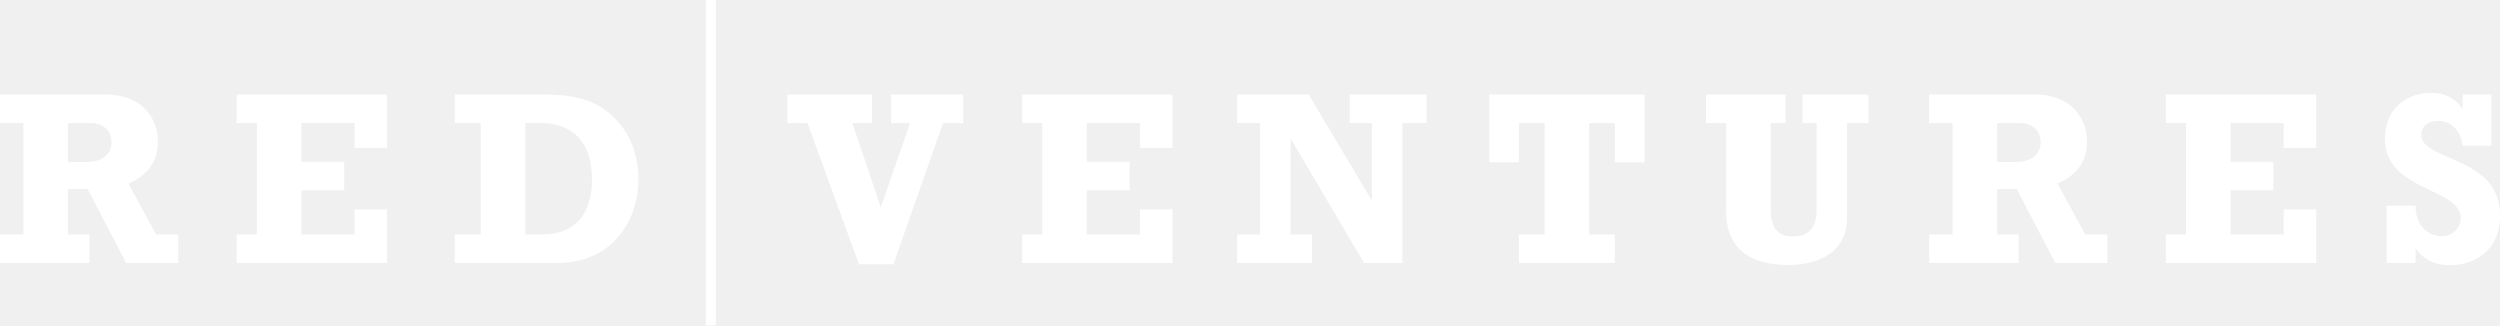
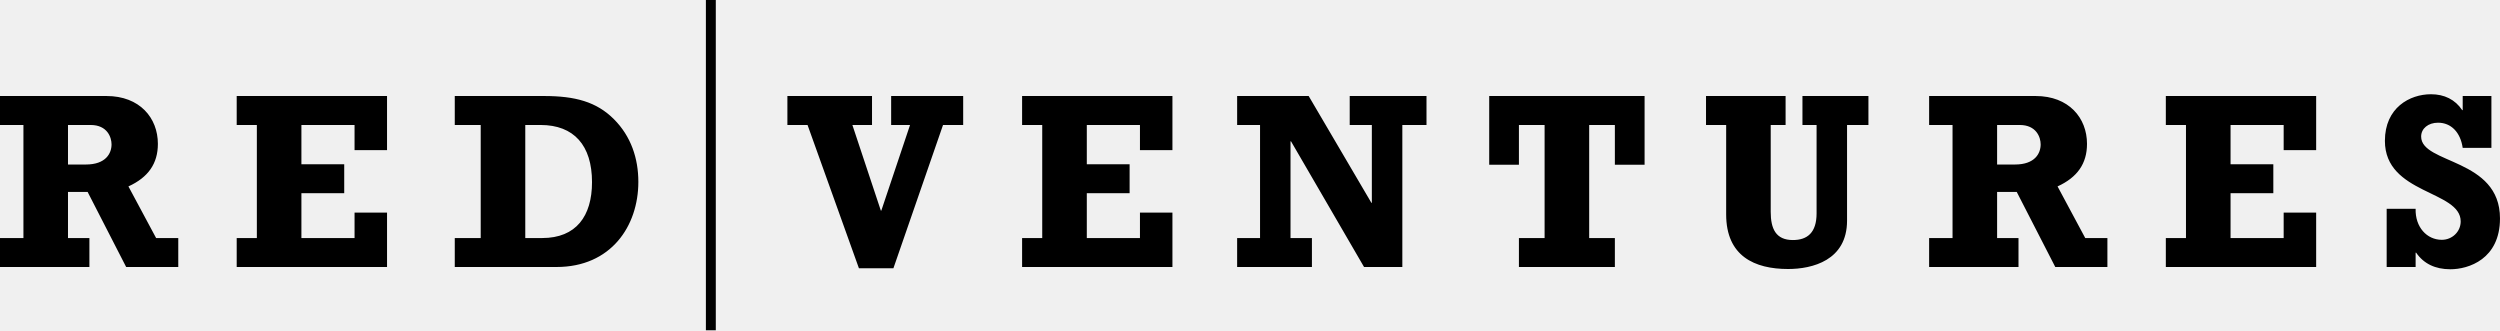
- <svg xmlns="http://www.w3.org/2000/svg" xmlns:xlink="http://www.w3.org/1999/xlink" viewBox="0 0 1000 130.13" role="img" aria-labelledby="logo-redventures-title logo-redventures-desc">
-   <defs>
-     <path id="logo-red-ventures-a" d="M9.571.504H.383v13.766h9.188z" />
-   </defs>
-   <g fill="none" fill-rule="evenodd">
-     <path d="M34.35 64.816c7.954 0 10.273-4.368 10.273-7.937 0-2.779-1.71-7.639-8.357-7.639h-9.068v15.576zm36.965 40.386h-20.851l-15.409-29.575H27.198v18.164h8.562v11.411H0V93.791h9.371V49.24H0V37.823h42.61c13.293 0 20.545 8.632 20.545 18.856 0 7.743-3.826 13.194-11.786 16.769l11.081 20.344h8.865zM141.825 83.769h12.991v21.432H94.681V93.791h8.057v-44.552h-8.057V37.823h60.135v21.334h-12.991V49.239h-21.256v15.472h17.122v11.422h-17.122V93.791h21.256zM216.863 93.791c13.599 0 19.943-8.632 19.943-22.026 0-14.491-7.249-22.526-20.548-22.526h-6.144V93.791zm-34.952 0h10.373V49.239h-10.373V37.823h35.761c12.385 0 20.948 2.284 27.9 9.133 6.846 6.745 9.767 15.478 9.767 24.709 0 17.461-10.978 33.538-32.734 33.538h-40.694Z" fill="#FFFFFF" />
-     <path fill="#FFFFFF" d="M314.962 49.24V37.823h33.847V49.24h-7.857l11.38 33.729L364.019 49.24h-7.555V37.823h28.808V49.24h-8.06l-19.843 56.455h-13.799L323.025 49.24zM455.981 83.769h12.993v21.432h-60.134V93.791h8.057v-44.552h-8.057V37.823h60.134v21.334h-12.993V49.239h-21.254v15.472h17.122v11.422h-17.122V93.791h21.254zM516.415 55.685h-.2V93.791h8.563v11.411h-29.916V93.791h9.162v-44.552h-9.162V37.823h28.609l25.079 42.077h.2V49.239h-8.865V37.823h30.718V49.239h-9.664v55.963h-15.315zM657.838 64.915h-11.886V49.24h-10.276v44.551h10.276v11.411h-38.376V93.792h10.27V49.24h-10.27v15.674H595.684v-27.091h62.154zM682.409 37.823h31.832V49.239h-5.944v34.235c0 6.643 2.019 11.107 8.865 11.107 5.745 0 9.47-2.874 9.47-10.513V49.239h-5.642V37.823h26.39V49.239h-8.56v37.703c0 15.675-13.902 19.053-23.575 19.053-13.396 0-24.777-5.054-24.777-21.53V49.239h-8.06zM806.004 64.816c7.957 0 10.27-4.368 10.27-7.937 0-2.779-1.713-7.639-8.36-7.639h-9.065v15.576zm36.965 40.386h-20.851l-15.412-29.575h-7.857v18.164h8.56v11.411h-35.755V93.791h9.365V49.24h-9.365V37.823h42.61c13.293 0 20.545 8.632 20.545 18.856 0 7.743-3.829 13.194-11.786 16.769l11.081 20.344h8.865zM913.474 83.769h12.993v21.432H866.336V93.791h8.06v-44.552h-8.06V37.823h60.132v21.334H913.474V49.239h-21.251v15.472h17.122v11.422h-17.122V93.791h21.251z" />
-     <g transform="matrix(5.01 0 0 5.01 952.0463 34.6057)">
-       <mask id="logo-red-ventures-b" fill="#FFFFFF">
-         <use xlink:href="#logo-red-ventures-a" width="100%" height="100%" />
-       </mask>
-       <path d="M.523 9.515h2.312c-.04 1.446.905 2.438 2.091 2.438.824 0 1.507-.634 1.507-1.446 0-2.457-6.051-2.12-6.051-6.338 0-2.615 1.989-3.666 3.679-3.666 1.066 0 1.93.415 2.493 1.249h.041V.642h2.292v4.081H6.596C6.415 3.495 5.671 2.742 4.626 2.742c-.784 0-1.347.456-1.347 1.09 0 2.178 6.293 1.683 6.293 6.436 0 3.209-2.513 4.002-3.961 4.002-1.207 0-2.131-.437-2.735-1.306h-.041v1.128H.523Z" mask="url(#logo-red-ventures-b)" fill="#FFFFFF" />
-     </g>
-     <path fill="#FFFFFF" d="M286.322 130.13V0h-3.964V130.13z" />
+ <svg xmlns="http://www.w3.org/2000/svg" xml:space="preserve" viewBox="0 0 734.68 97.053" role="img" aria-labelledby="logo-redventures-title logo-redventures-desc">
+   <g>
+     <path d="M25.235 48.345c5.845 0 7.546-3.257 7.546-5.922 0-2.07-1.253-5.692-6.139-5.692h-6.661v11.614Zm27.156 30.118H37.075L25.753 56.408h-5.772v13.546h6.292v8.509H0v-8.509h6.885V36.731H0v-8.515h31.302c9.771 0 15.094 6.439 15.094 14.059 0 5.775-2.81 9.841-8.655 12.506l8.138 15.173h6.511v8.509M69.558 69.954h5.923V36.731h-5.923v-8.515h44.181V44.121h-9.546v-7.39H88.576v11.536h12.581v8.518H88.576v13.169h15.618v-7.476h9.546v15.985H69.558v-8.509M159.324 69.954c9.991 0 14.652-6.44 14.652-16.431 0-10.805-5.325-16.792-15.099-16.792h-4.513v33.224Zm-25.681 0h7.623V36.731h-7.623v-8.515h26.271c9.104 0 15.393 1.701 20.499 6.81 5.033 5.03 7.179 11.541 7.179 18.423 0 13.024-8.064 25.014-24.047 25.014h-29.901v-8.509M237.317 36.731h-5.924v-8.515h24.868v8.515h-5.769l8.361 25.153h.145l8.437-25.153h-5.551v-8.515h21.168v8.515h-5.923l-14.58 42.101h-10.137l-15.096-42.101M300.367 69.954h5.917V36.731h-5.917v-8.515h44.177V44.121H335v-7.39h-15.619v11.536h12.58v8.518h-12.58v13.169H335v-7.476h9.544v15.985h-44.177v-8.509M363.561 69.954h6.732V36.731h-6.732v-8.515h21.021l18.424 31.378h.141V36.731h-6.505v-8.515h22.565v8.515h-7.1v41.732h-11.252l-21.46-36.93h-.147v28.421h6.289v8.509h-21.977v-8.509M483.299 48.418h-8.735v-11.687h-7.547v33.224h7.547v8.509h-28.195v-8.509h7.545V36.731h-7.545v11.687h-8.732v-20.202h45.661v20.202M501.351 28.216h23.385v8.515h-4.372v25.523c0 4.961 1.487 8.287 6.516 8.287 4.224 0 6.963-2.142 6.963-7.84V36.731h-4.152v-8.515H549.08v8.515h-6.284v28.111c0 11.693-10.216 14.211-17.323 14.211-9.841 0-18.203-3.768-18.203-16.055V36.731h-5.92v-8.515M592.149 48.345c5.845 0 7.544-3.257 7.544-5.922 0-2.07-1.256-5.692-6.14-5.692h-6.659v11.614Zm27.157 30.118h-15.317L592.664 56.408h-5.769v13.546h6.285v8.509h-26.264v-8.509h6.88V36.731h-6.88v-8.515h31.304c9.761 0 15.092 6.439 15.092 14.059 0 5.775-2.813 9.841-8.656 12.506l8.14 15.173h6.511v8.509M636.476 69.954h5.921V36.731h-5.921v-8.515h44.177V44.121h-9.548v-7.39h-15.608v11.536h12.571v8.518h-12.571v13.169h15.608v-7.476h9.548v15.985H636.476v-8.509M701.375 61.365h8.508c-.151 5.403 3.329 9.109 7.696 9.109 3.036 0 5.548-2.372 5.548-5.403 0-9.18-22.271-7.921-22.271-23.679 0-9.771 7.321-13.697 13.54-13.697 3.924 0 7.101 1.555 9.176 4.67h.148v-4.149h8.435v15.246H723.72c-.664-4.588-3.404-7.404-7.247-7.404-2.888 0-4.965 1.704-4.965 4.073 0 8.135 23.168 6.284 23.168 24.044 0 11.992-9.249 14.953-14.581 14.953-4.441 0-7.84-1.633-10.064-4.877h-.148v4.211h-8.508V61.365M210.353 97.053H207.44V.006h2.913v97.047" />
  </g>
</svg>
